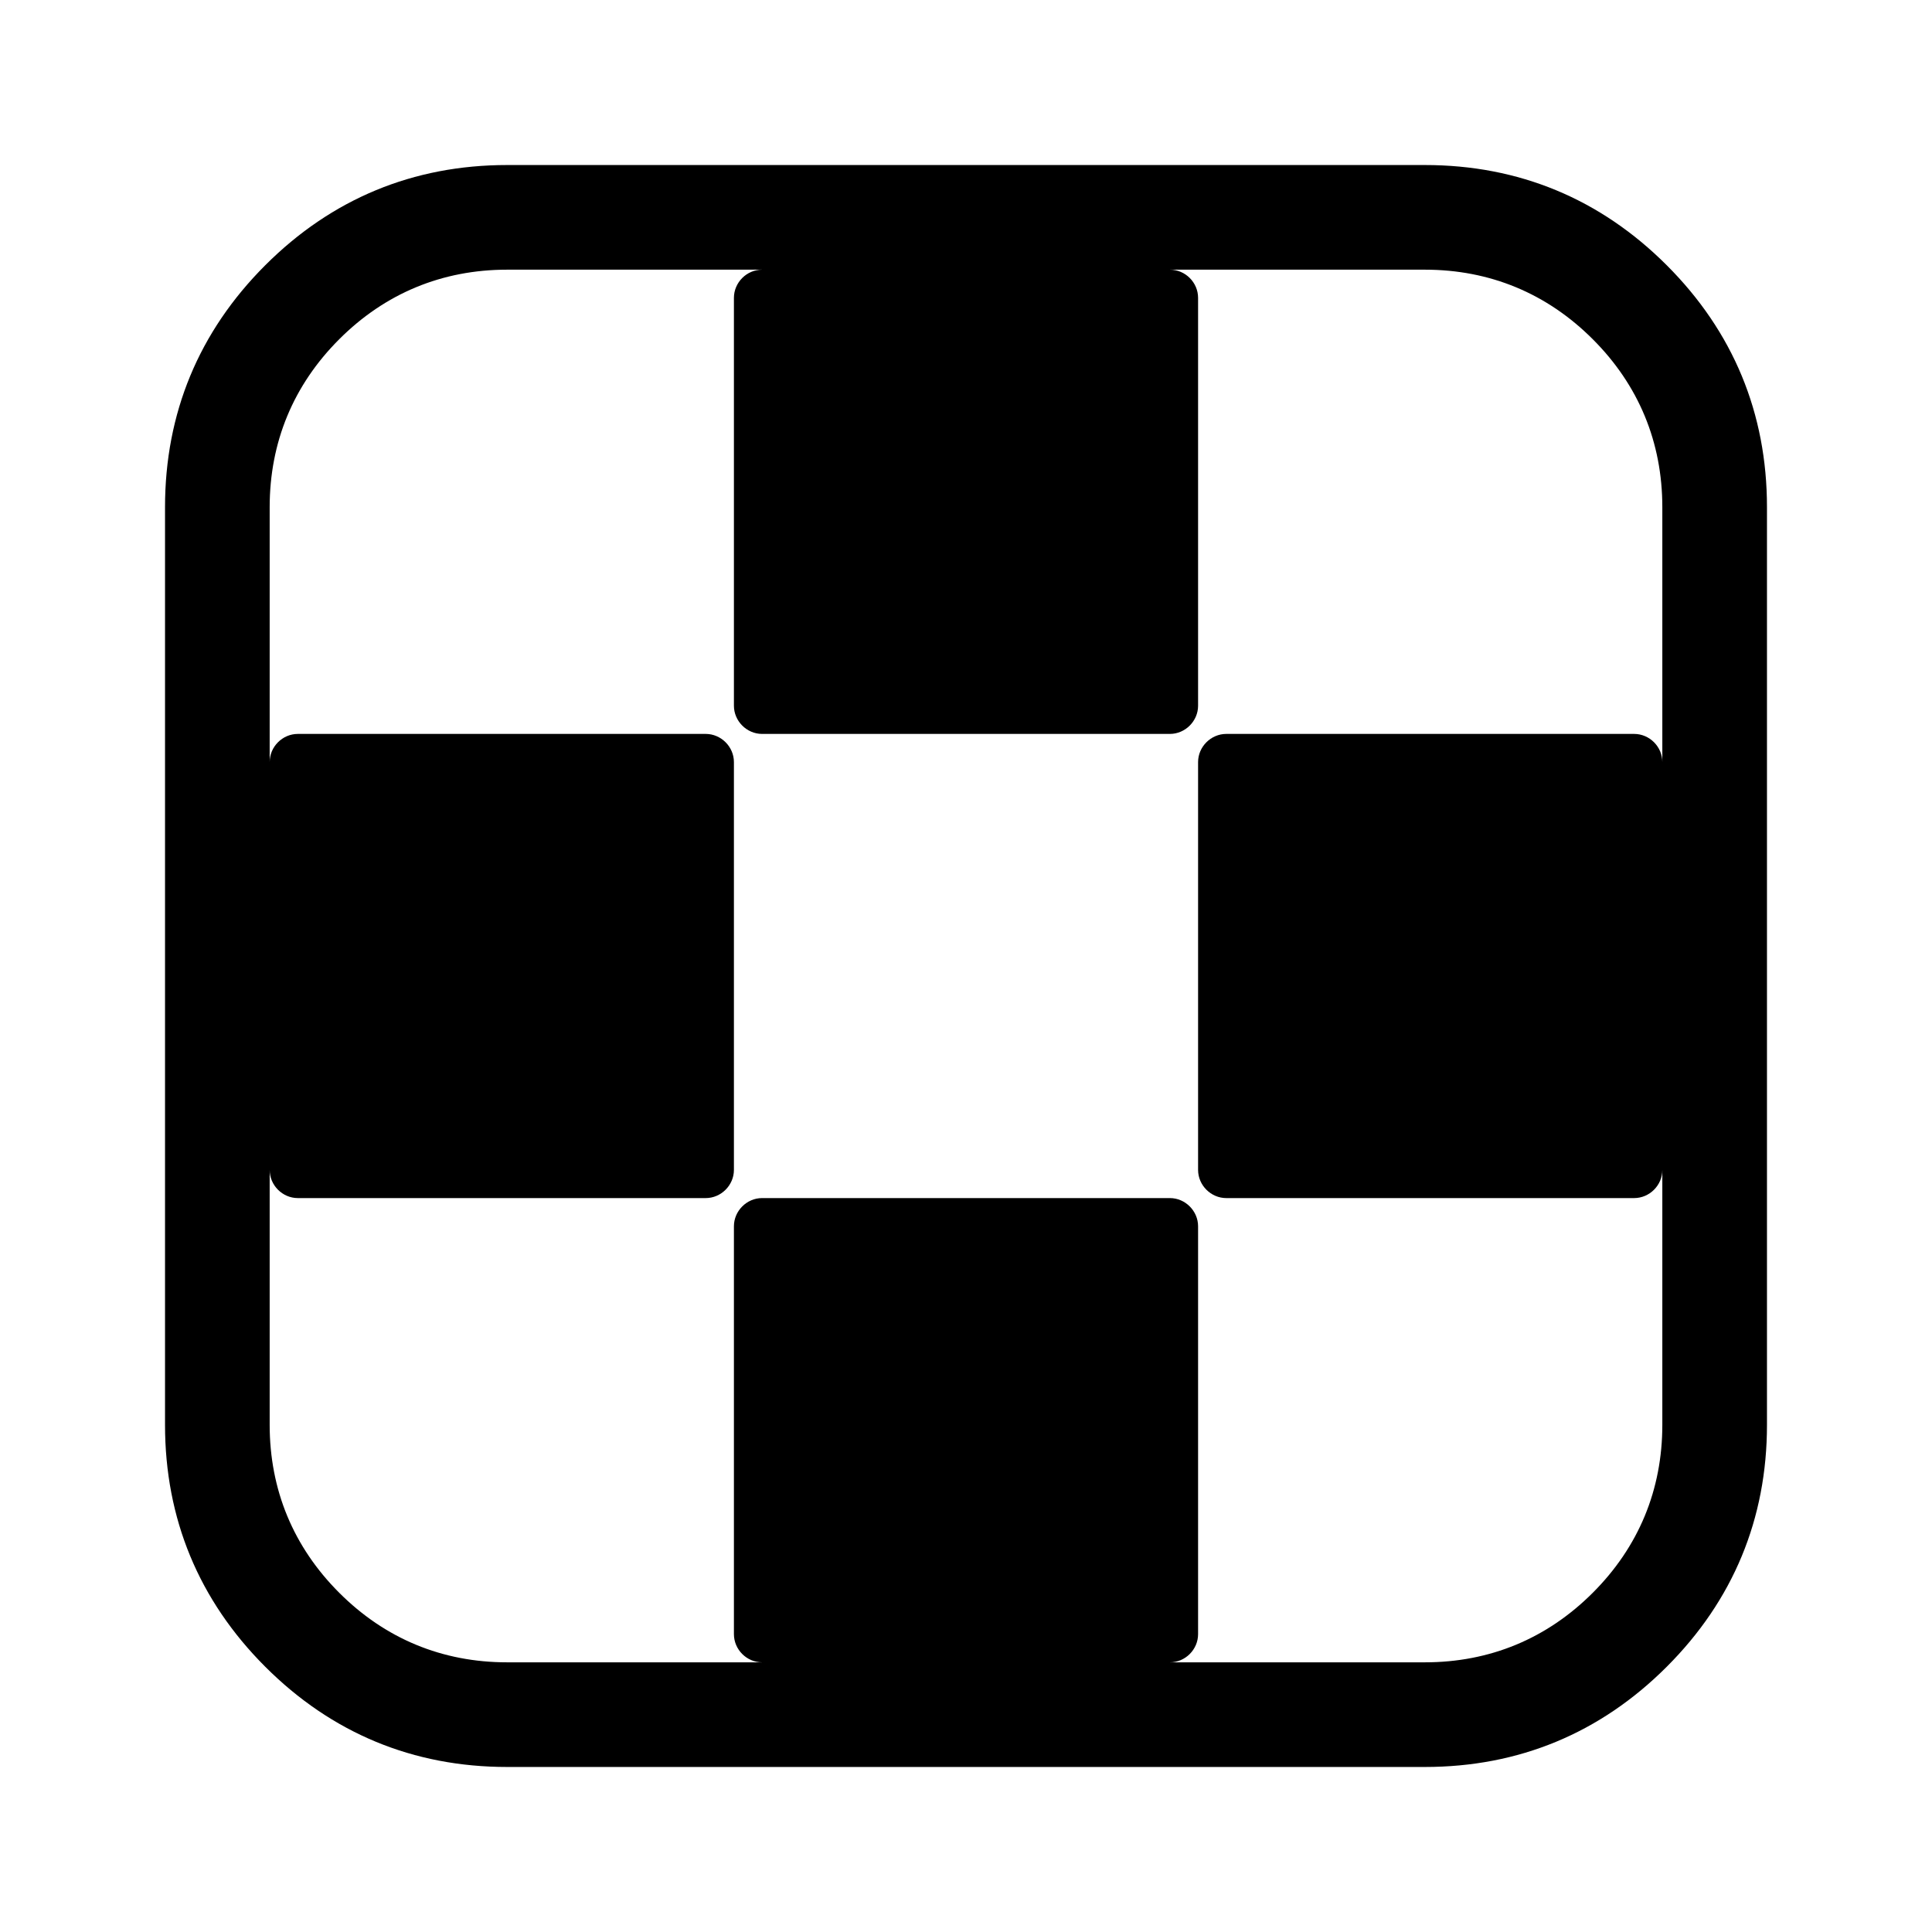
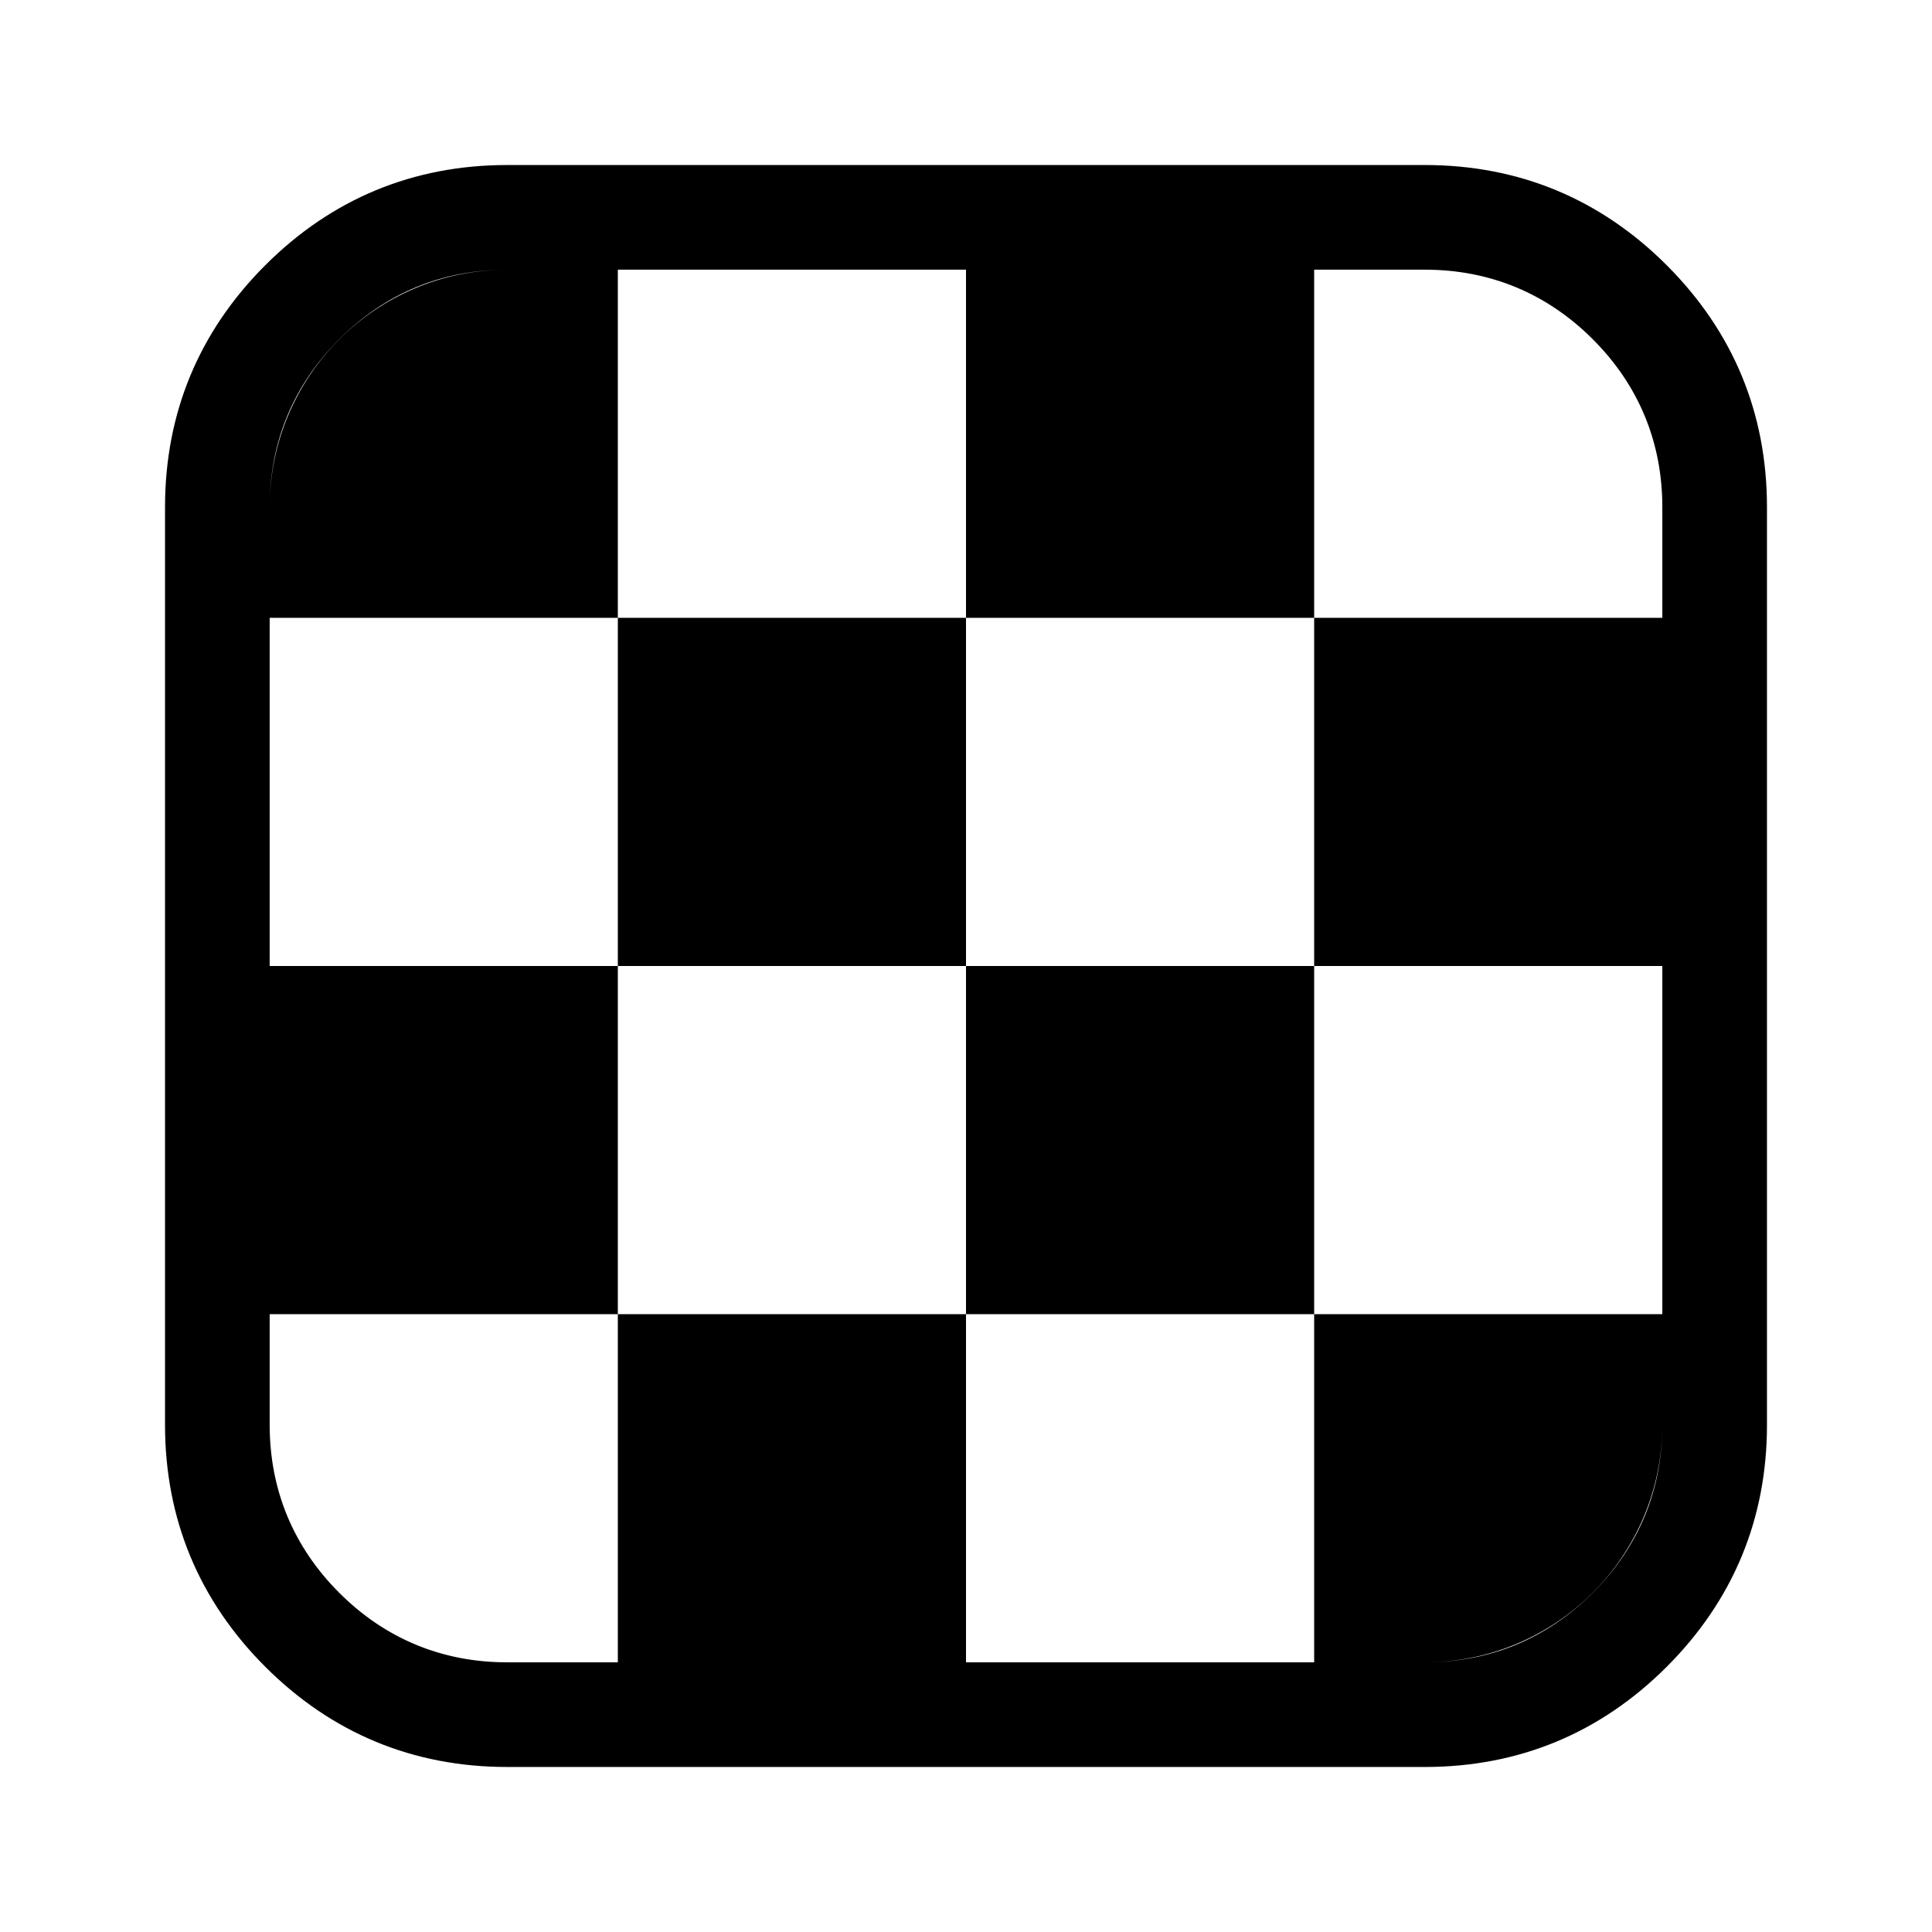
<svg xmlns="http://www.w3.org/2000/svg" width="24" height="24" viewBox="0 0 24 24" fill="none">
-   <path d="M6.3 2.05h11.4c1.167 0 2.18.42 3.005 1.245.825.825 1.245 1.838 1.245 3.005v11.4c0 1.167-.42 2.18-1.245 3.005-.825.825-1.838 1.245-3.005 1.245h-11.4c-1.167 0-2.18-.42-3.005-1.245-.825-.825-1.245-1.838-1.245-3.005v-11.4c0-1.167.42-2.18 1.245-3.005.825-.825 1.838-1.245 3.005-1.245zm0 1.3c-.807 0-1.516.294-2.086.864-.57.57-.864 1.279-.864 2.086v3.167c0-.191.159-.35.35-.35h5.067c.19 0 .35.159.35.35v5.066c0 .191-.16.35-.35.35h-5.067c-.191 0-.35-.159-.35-.35v3.167c0 .807.294 1.516.864 2.086.57.57 1.279.864 2.086.864h3.167c-.191 0-.35-.159-.35-.35v-5.067c0-.19.159-.35.35-.35h5.066c.191 0 .35.16.35.35v5.067c0 .191-.159.35-.35.35h3.167c.807 0 1.516-.294 2.086-.864.57-.57.864-1.279.864-2.086v-3.167c0 .191-.159.35-.35.35h-5.067c-.19 0-.35-.159-.35-.35v-5.066c0-.191.16-.35.35-.35h5.067c.191 0 .35.159.35.35v-3.167c0-.807-.294-1.516-.864-2.086-.57-.57-1.279-.864-2.086-.864h-3.167c.191 0 .35.159.35.35v5.067c0 .19-.159.35-.35.35h-5.066c-.191 0-.35-.16-.35-.35v-5.067c0-.191.159-.35.35-.35z" fill="currentColor" fill-rule="evenodd" />
+   <path d="M6.3 2.05h11.4c1.167 0 2.18.42 3.005 1.245.825.825 1.245 1.838 1.245 3.005v11.4c0 1.167-.42 2.18-1.245 3.005-.825.825-1.838 1.245-3.005 1.245h-11.4c-1.167 0-2.18-.42-3.005-1.245-.825-.825-1.245-1.838-1.245-3.005v-11.4c0-1.167.42-2.18 1.245-3.005.825-.825 1.838-1.245 3.005-1.245zm5.7 1.3v4.325h-4.325v-4.325zm-8.65 4.325h4.325v4.325h-4.325zm4.325 8.65v-4.325h4.325v4.325zm-4.325 0h4.325v4.325h-1.375c-.807 0-1.516-.294-2.086-.864-.57-.57-.864-1.279-.864-2.086zm8.65 4.325v-4.325h4.325v4.325zm8.65-4.325h-4.325v-4.325h4.325zm-4.325-8.65v4.325h-4.325v-4.325zm4.325 0h-4.325v-4.325h1.375c.807 0 1.516.294 2.086.864.57.57.864 1.279.864 2.086zm-14.35-4.325c-.807 0-1.516.294-2.086.864-.57.57-.864 1.279-.864 2.086 0-1.627 1.323-2.95 2.95-2.95zm11.4 17.3c1.627 0 2.95-1.323 2.95-2.95 0 .807-.294 1.516-.864 2.086-.57.57-1.279.864-2.086.864z" fill="currentColor" fill-rule="evenodd" />
</svg>
